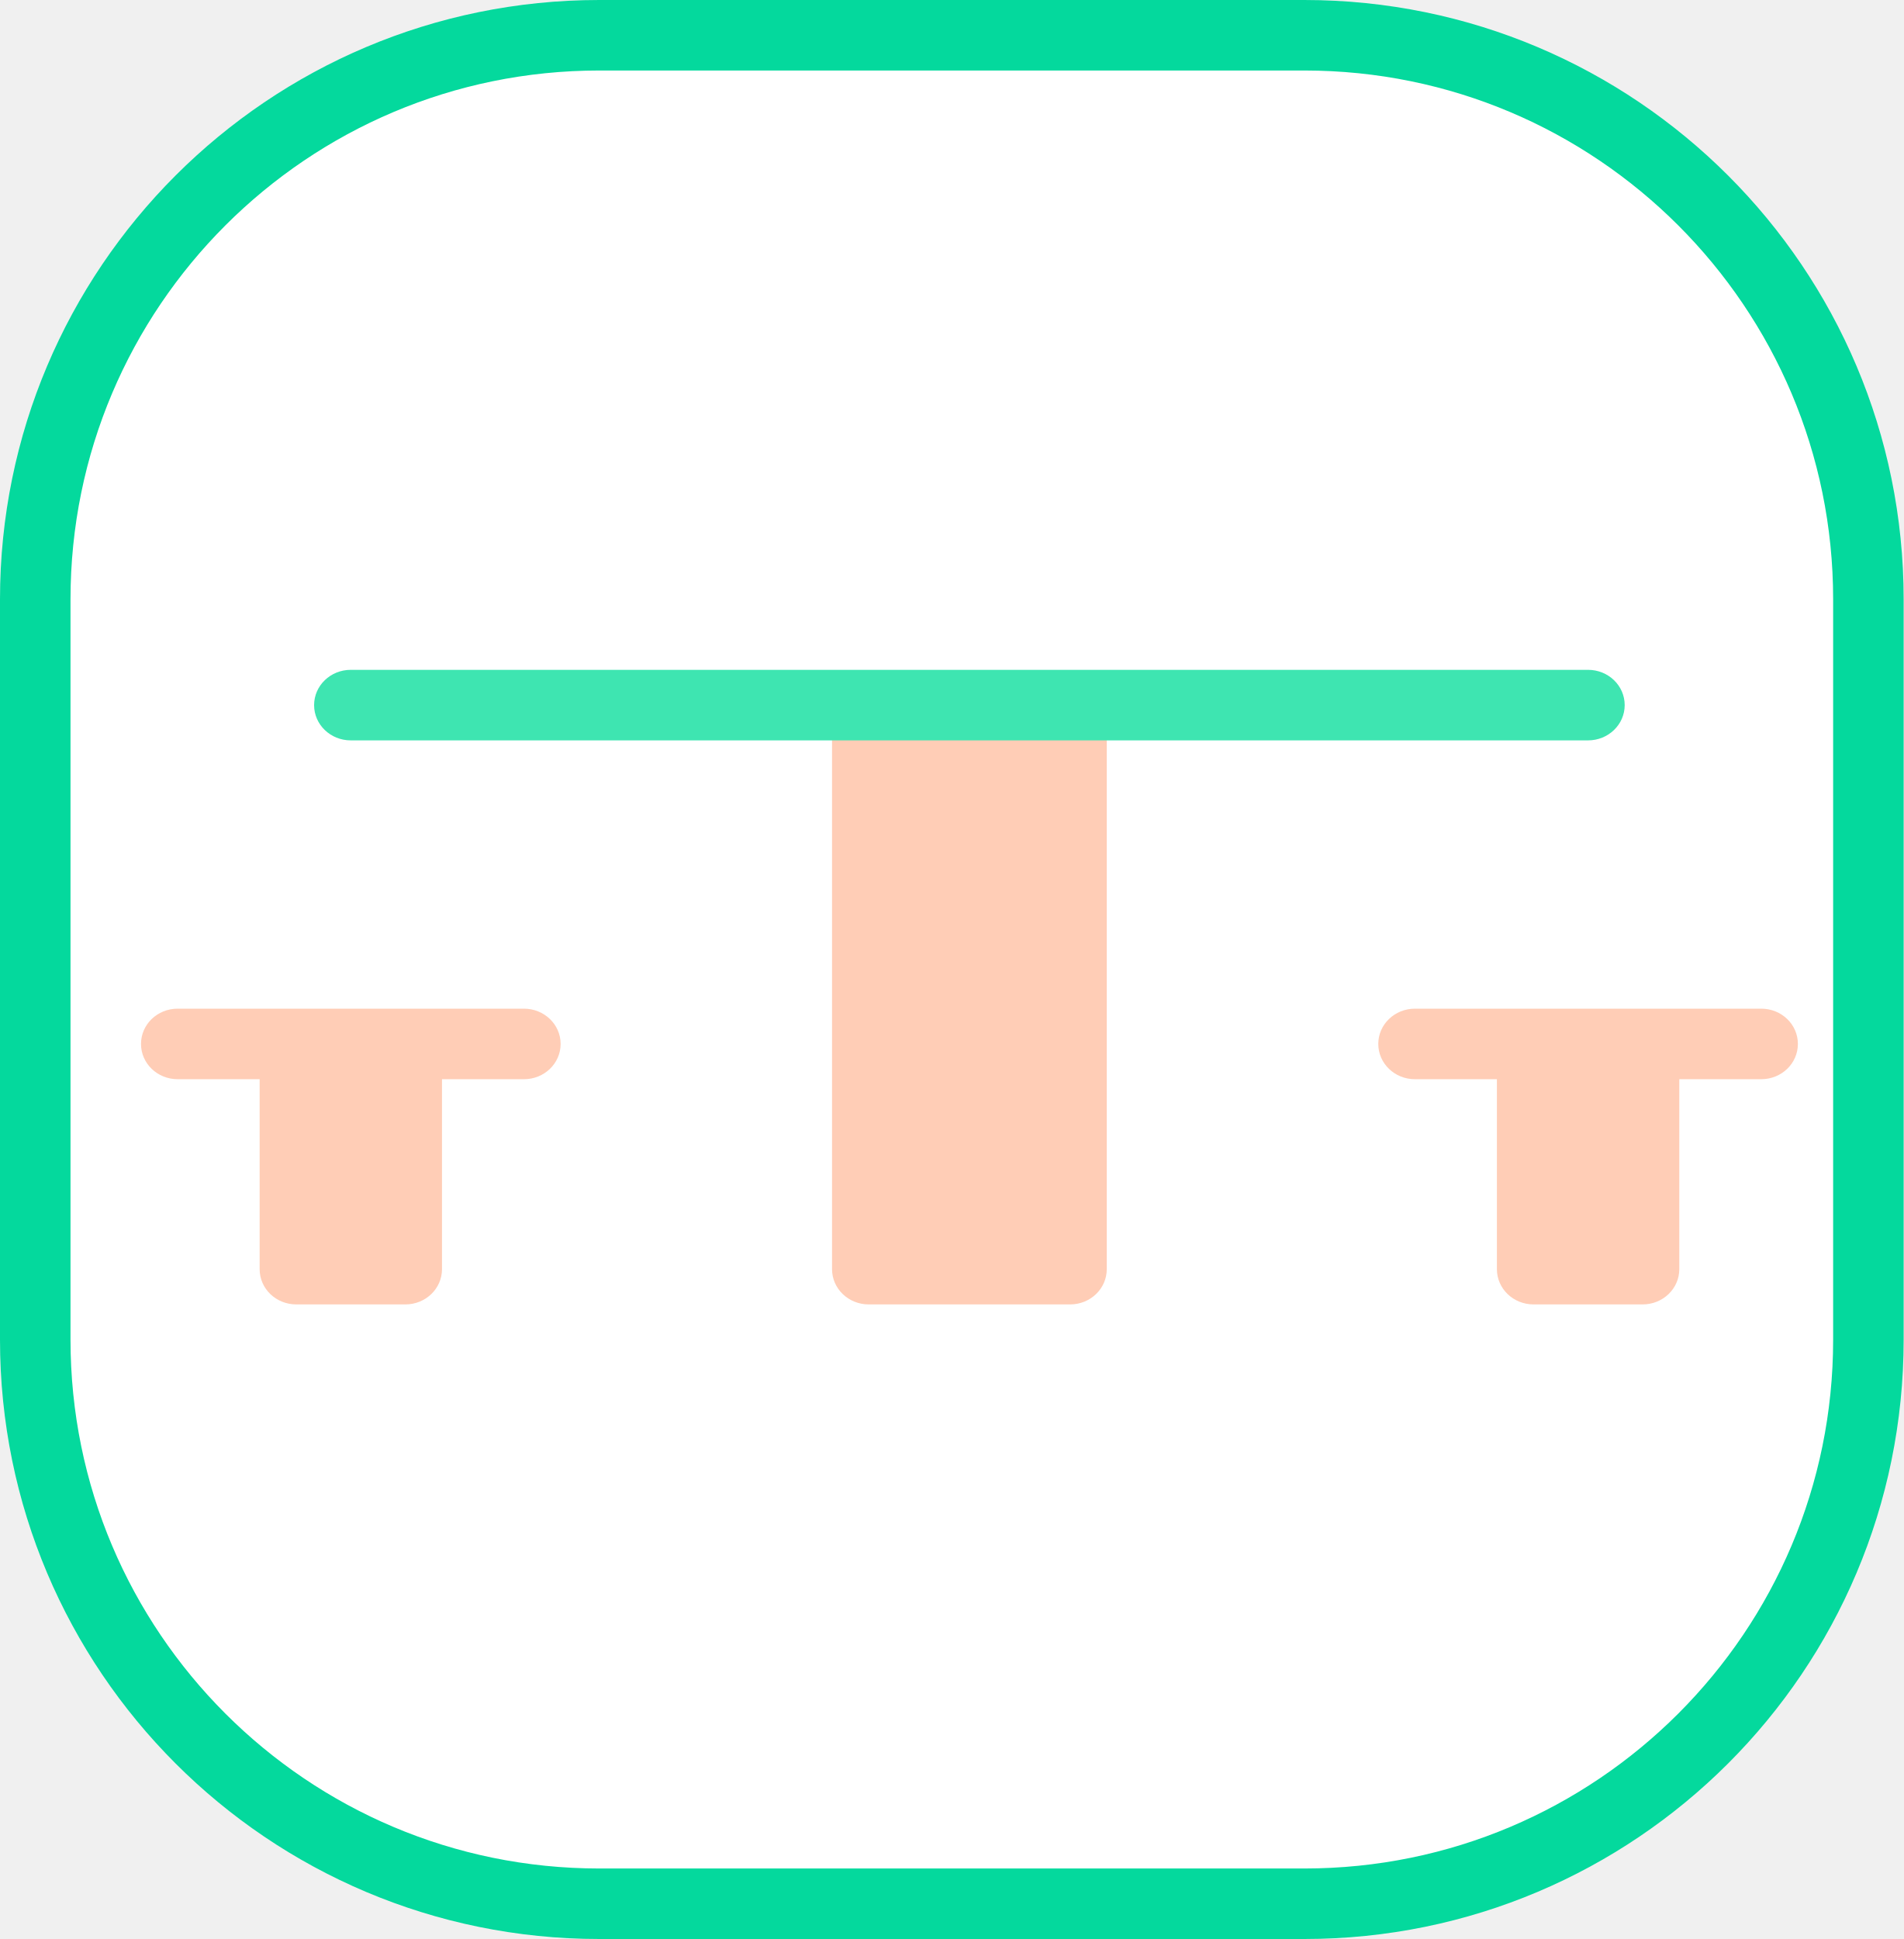
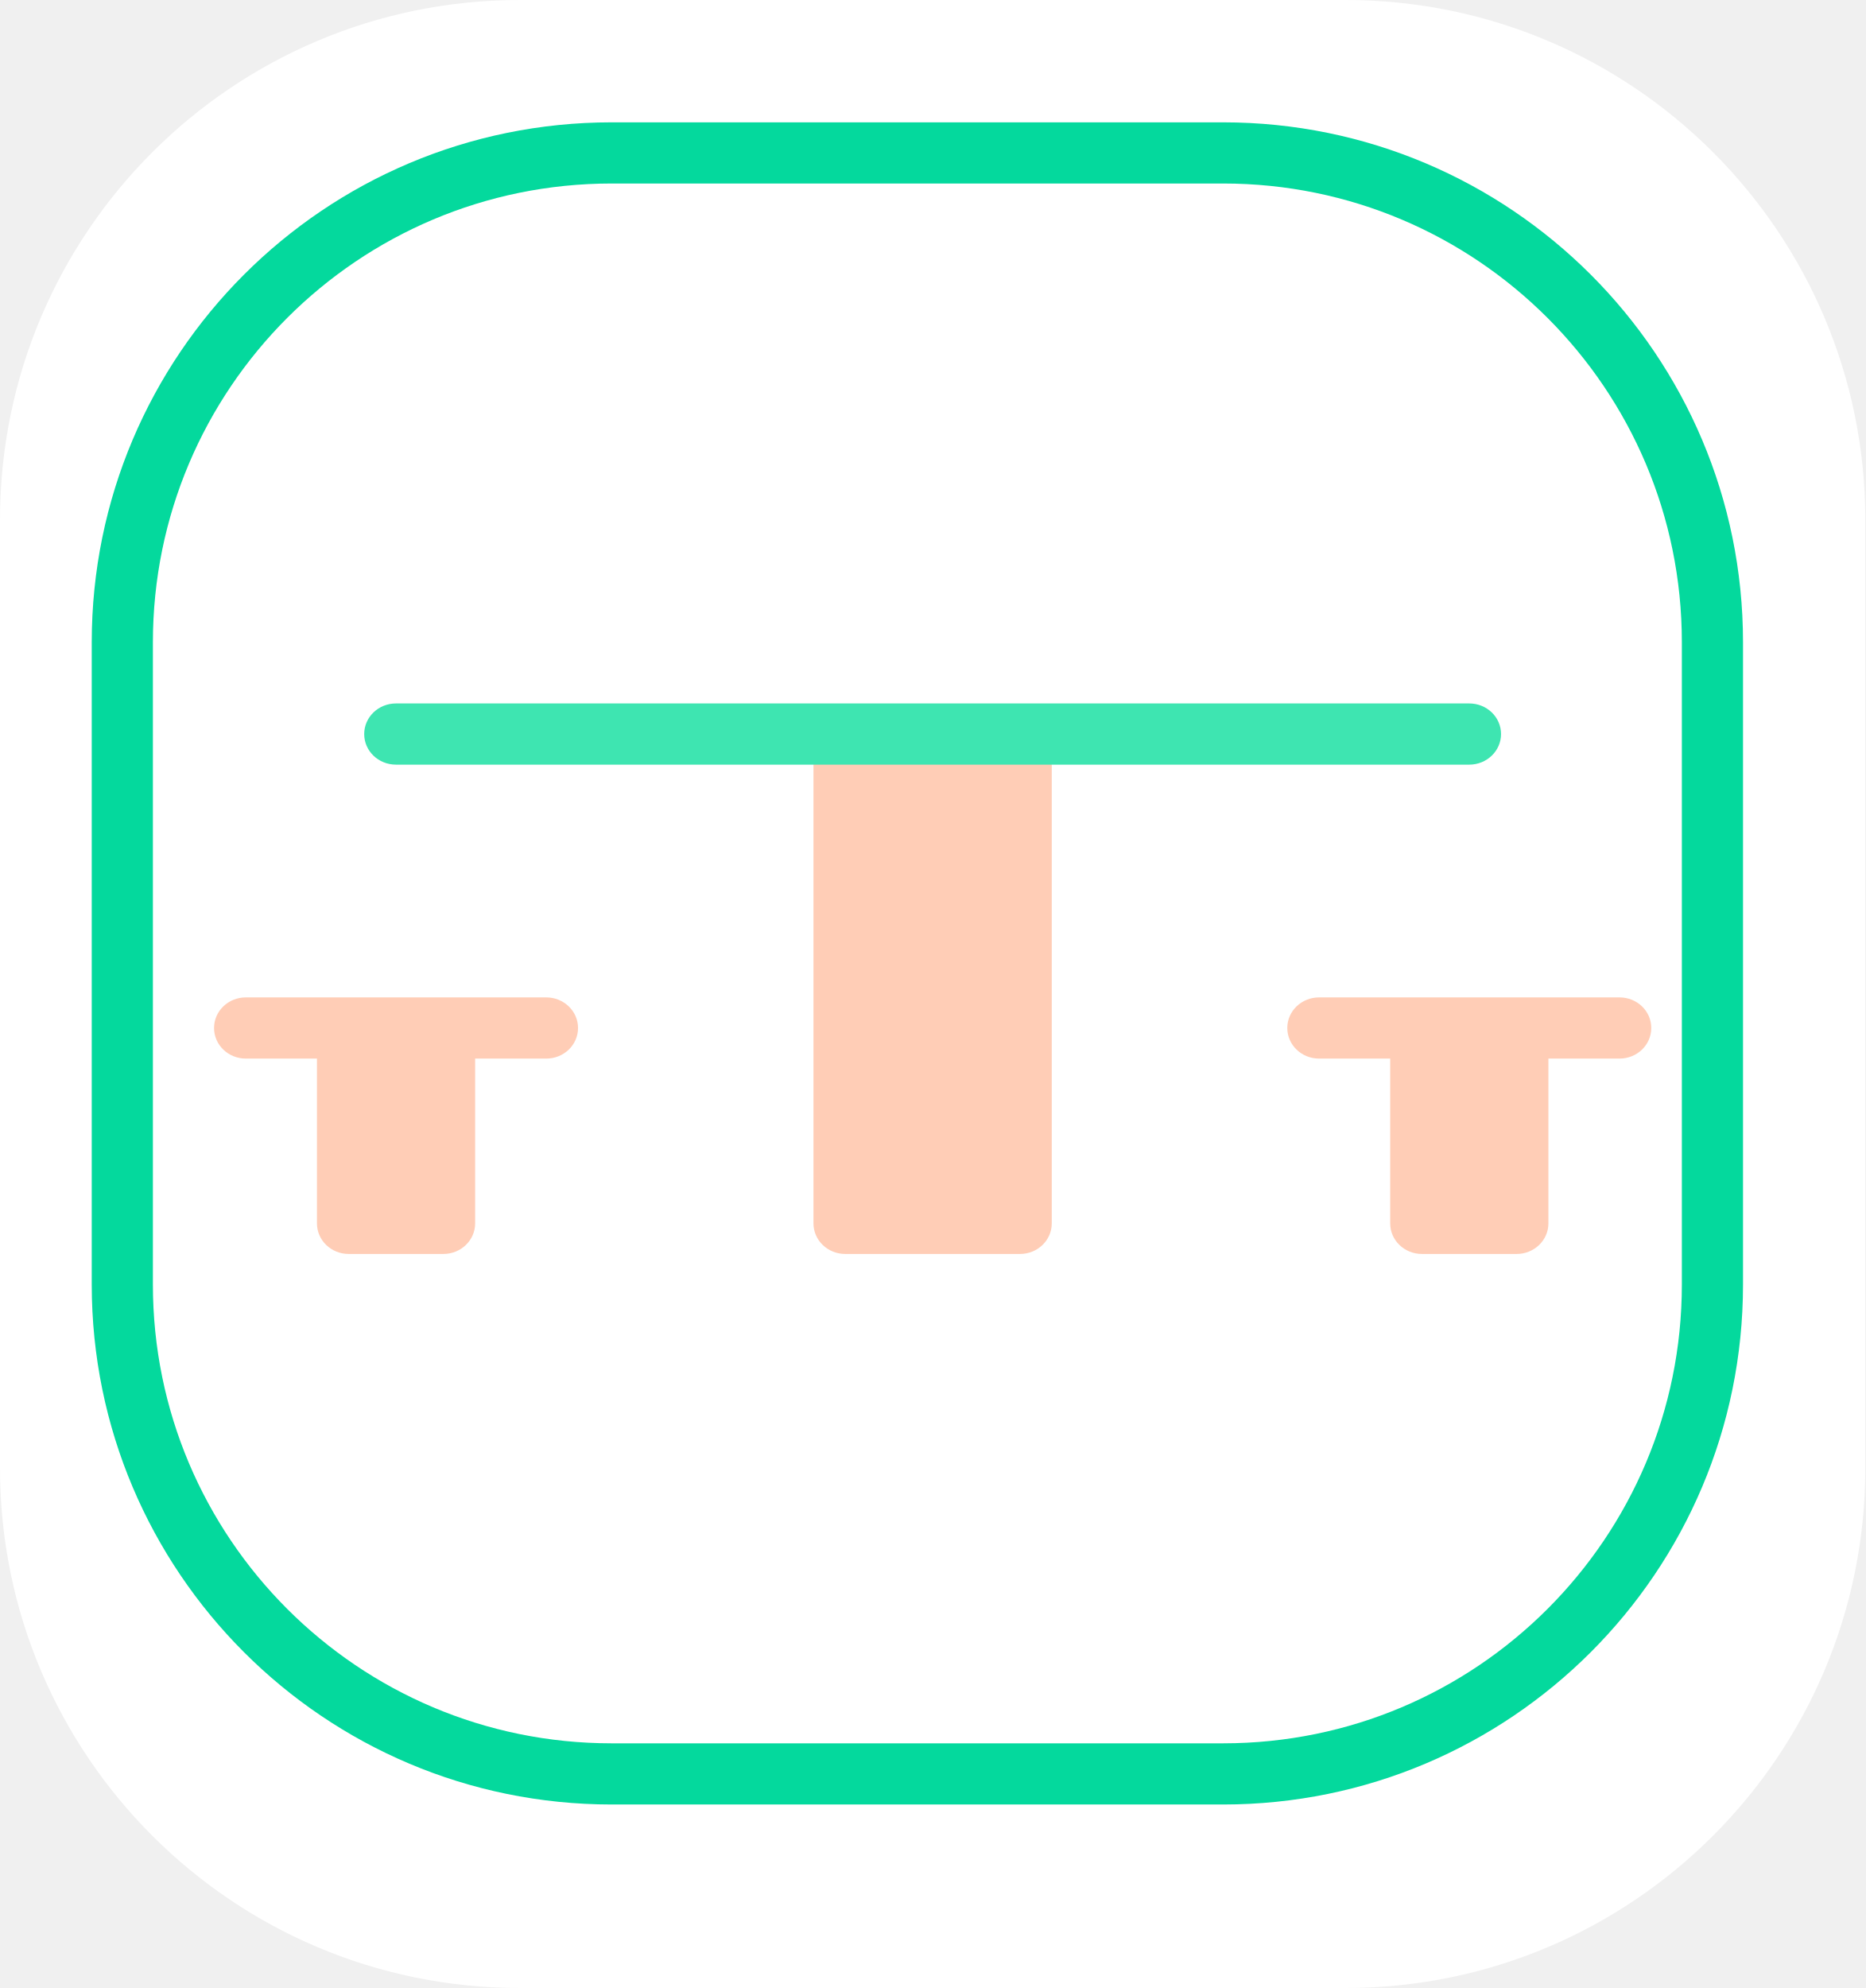
- <svg xmlns="http://www.w3.org/2000/svg" width="54" height="55" viewBox="0 0 54 55" fill="none">
-   <rect x="1" y="1" width="52" height="53" rx="16" fill="white" stroke="#04D99D" stroke-width="2" />
-   <path d="M24.642 19.5C24.067 19.5 23.602 19.947 23.602 20.501V35.999C23.602 36.553 24.067 37 24.642 37H30.355C30.931 37 31.395 36.553 31.395 35.999V20.001C31.395 19.447 25.184 19.5 24.642 19.5Z" fill="#FFCDB6" />
-   <path d="M45.047 21.001H9.95C9.375 21.001 8.91 20.555 8.91 20.001C8.91 19.447 9.375 19 9.95 19H45.047C45.623 19 46.087 19.447 46.087 20.001C46.087 20.552 45.623 21.001 45.047 21.001Z" fill="#3EE5B1" />
-   <path d="M14.863 28.611H11.498H9.95H8.405H5.04C4.464 28.611 4 29.058 4 29.611C4 30.165 4.464 30.612 5.04 30.612H7.365V35.999C7.365 36.553 7.829 37 8.405 37H11.498C12.074 37 12.538 36.553 12.538 35.999V30.612H14.863C15.439 30.612 15.903 30.165 15.903 29.611C15.903 29.058 15.436 28.611 14.863 28.611Z" fill="#FFCDB6" />
-   <path d="M49.96 28.611H46.596H45.047H43.502H40.137C39.562 28.611 39.097 29.058 39.097 29.611C39.097 30.165 39.562 30.612 40.137 30.612H42.462V35.999C42.462 36.553 42.926 37 43.502 37H46.596C47.171 37 47.636 36.553 47.636 35.999V30.612H49.96C50.536 30.612 51 30.165 51 29.611C51 29.058 50.536 28.611 49.96 28.611Z" fill="#FFCDB6" />
+ <svg xmlns="http://www.w3.org/2000/svg" width="61" height="65" viewBox="0 0 61 65" fill="none">
+   <rect width="61" height="65" rx="17" fill="white" />
+   <rect x="4" y="5" width="52" height="53" rx="16" fill="white" stroke="#04D99D" stroke-width="2" />
+   <path d="M27.642 23.5C27.067 23.5 26.602 23.947 26.602 24.501V39.999C26.602 40.553 27.067 41 27.642 41H33.355C33.931 41 34.395 40.553 34.395 39.999V24.001C34.395 23.447 28.184 23.5 27.642 23.5Z" fill="#FFCDB6" />
+   <path d="M48.047 25.001H12.95C12.375 25.001 11.91 24.555 11.91 24.001C11.91 23.447 12.375 23 12.95 23H48.047C48.623 23 49.087 23.447 49.087 24.001C49.087 24.552 48.623 25.001 48.047 25.001Z" fill="#3EE5B1" />
+   <path d="M17.863 32.611H14.498H12.95H11.405H8.04C7.464 32.611 7 33.058 7 33.611C7 34.165 7.464 34.612 8.04 34.612H10.365V39.999C10.365 40.553 10.829 41 11.405 41H14.498C15.074 41 15.538 40.553 15.538 39.999V34.612H17.863C18.439 34.612 18.903 34.165 18.903 33.611C18.903 33.058 18.436 32.611 17.863 32.611Z" fill="#FFCDB6" />
+   <path d="M52.96 32.611H49.596H48.047H46.502H43.137C42.562 32.611 42.097 33.058 42.097 33.611C42.097 34.165 42.562 34.612 43.137 34.612H45.462V39.999C45.462 40.553 45.926 41 46.502 41H49.596C50.171 41 50.636 40.553 50.636 39.999V34.612H52.96C53.536 34.612 54 34.165 54 33.611C54 33.058 53.536 32.611 52.96 32.611Z" fill="#FFCDB6" />
</svg>
